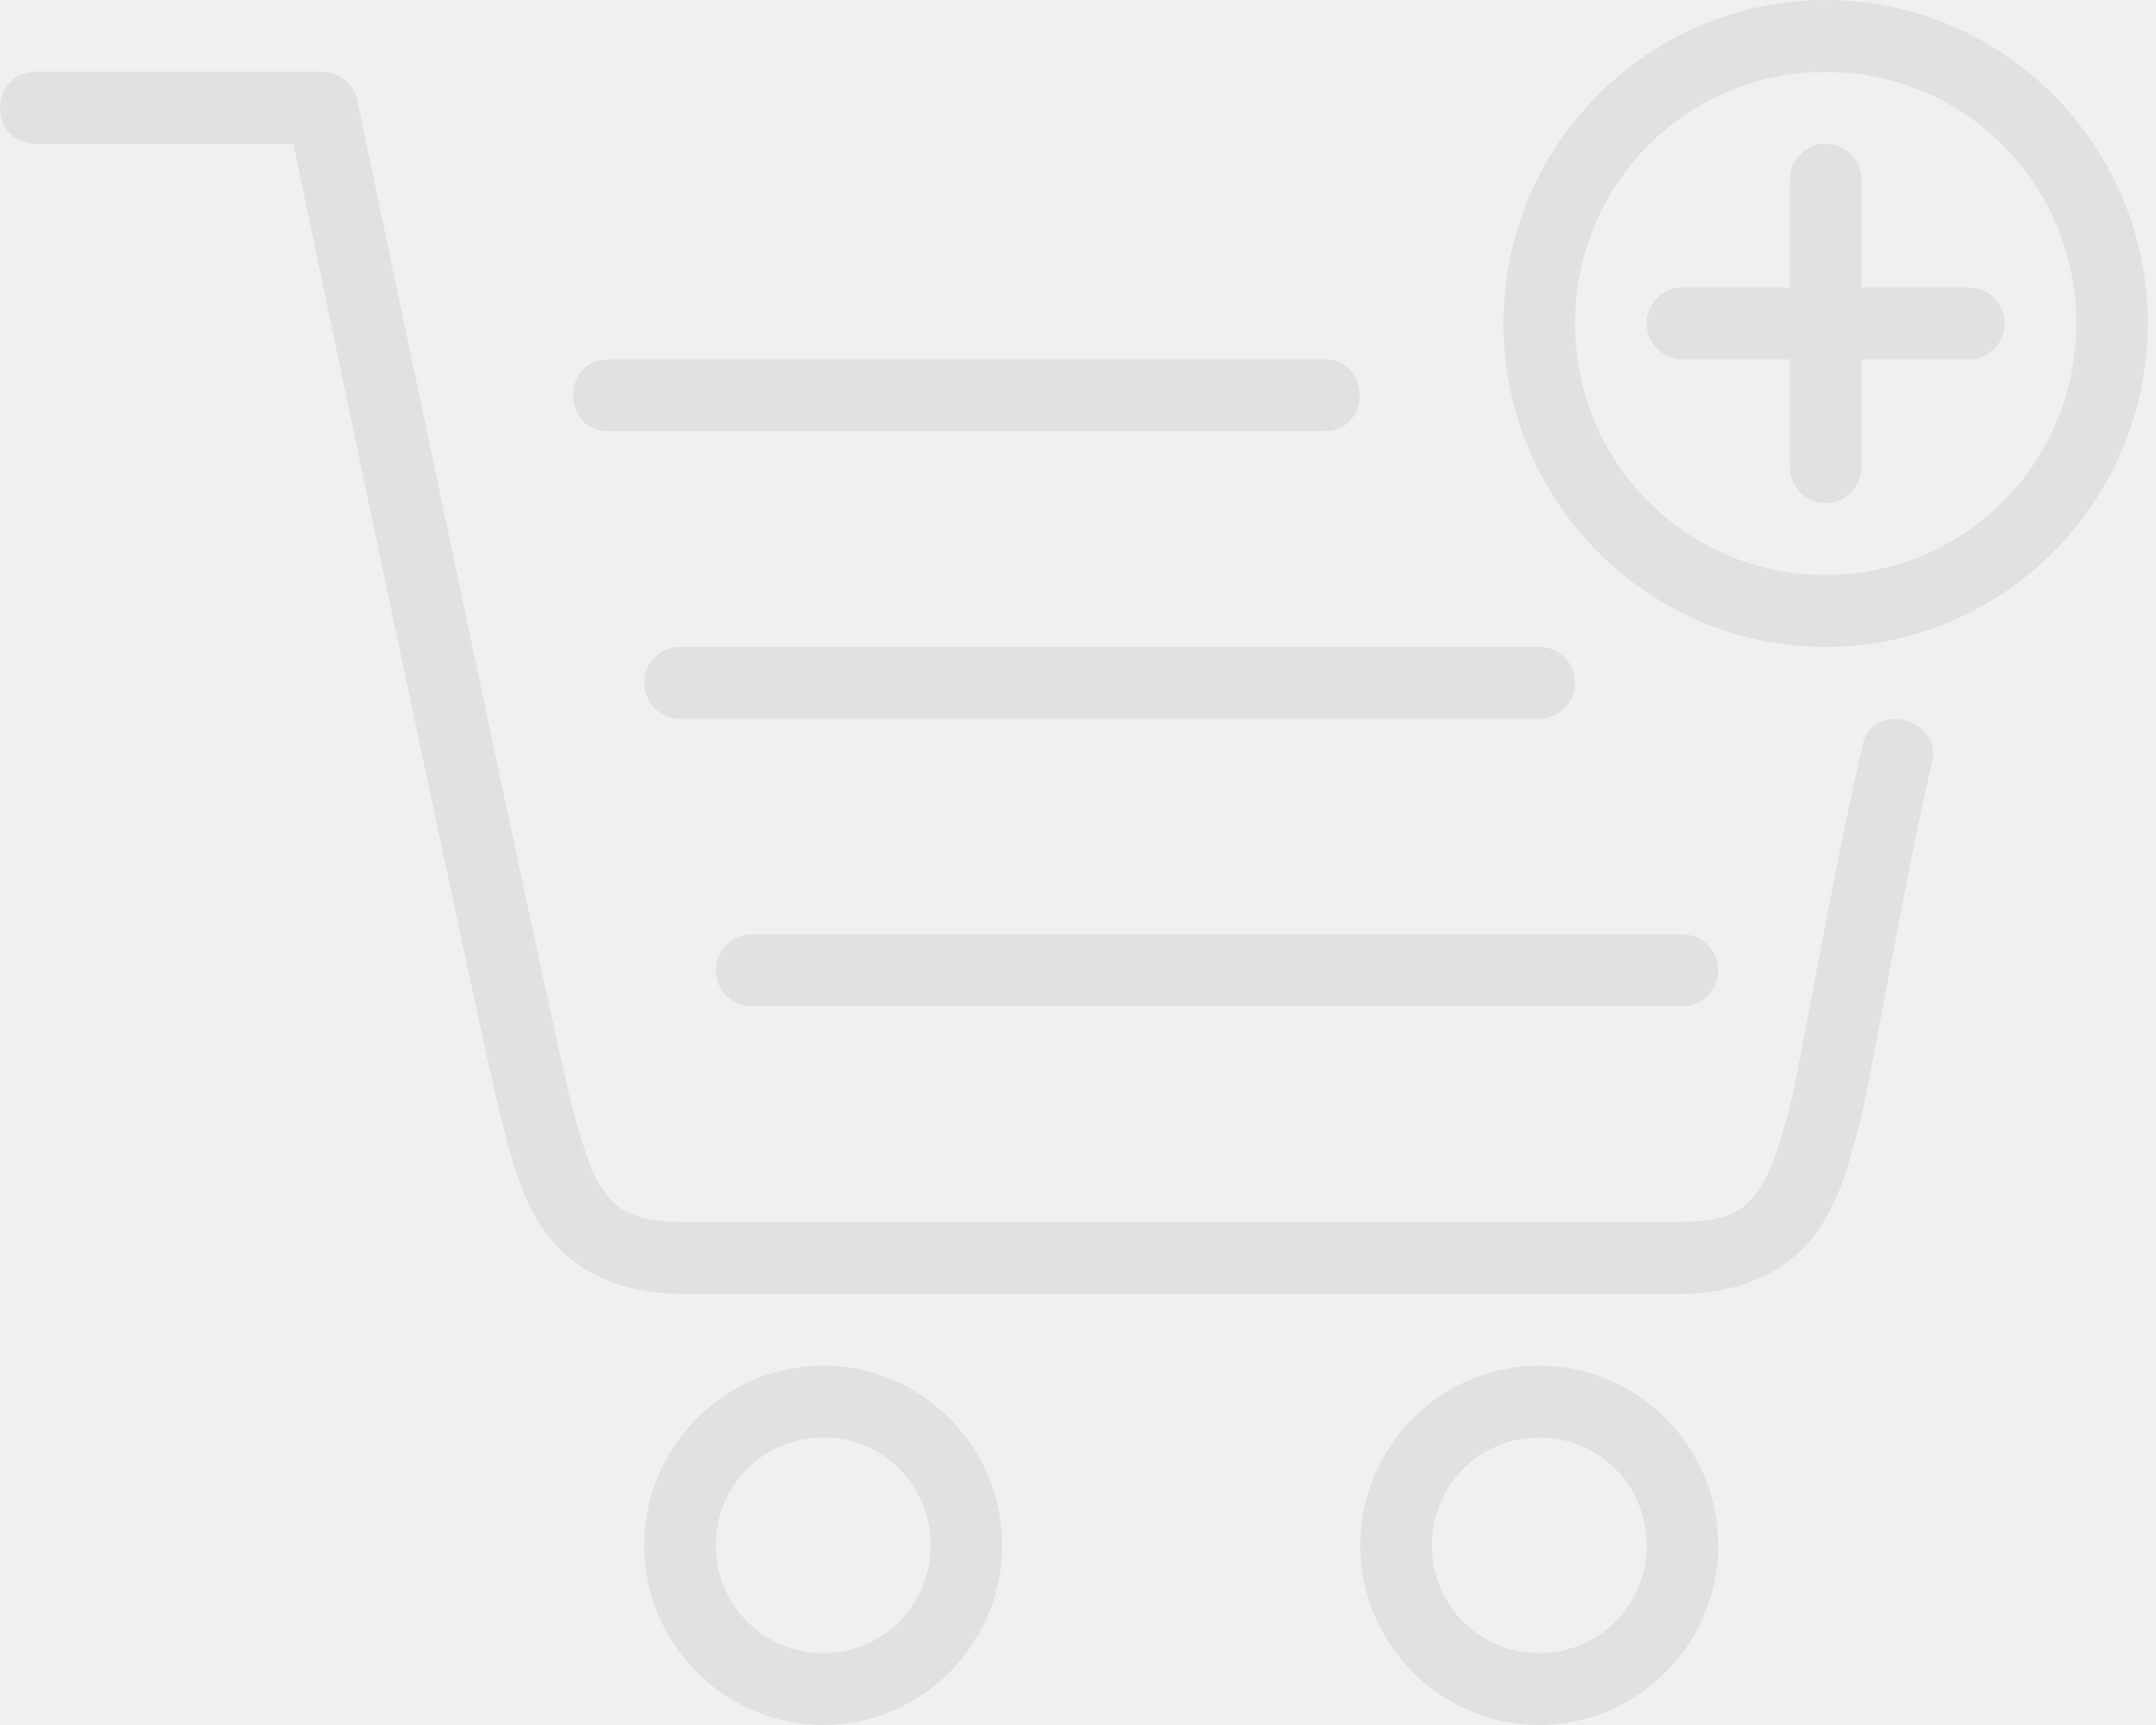
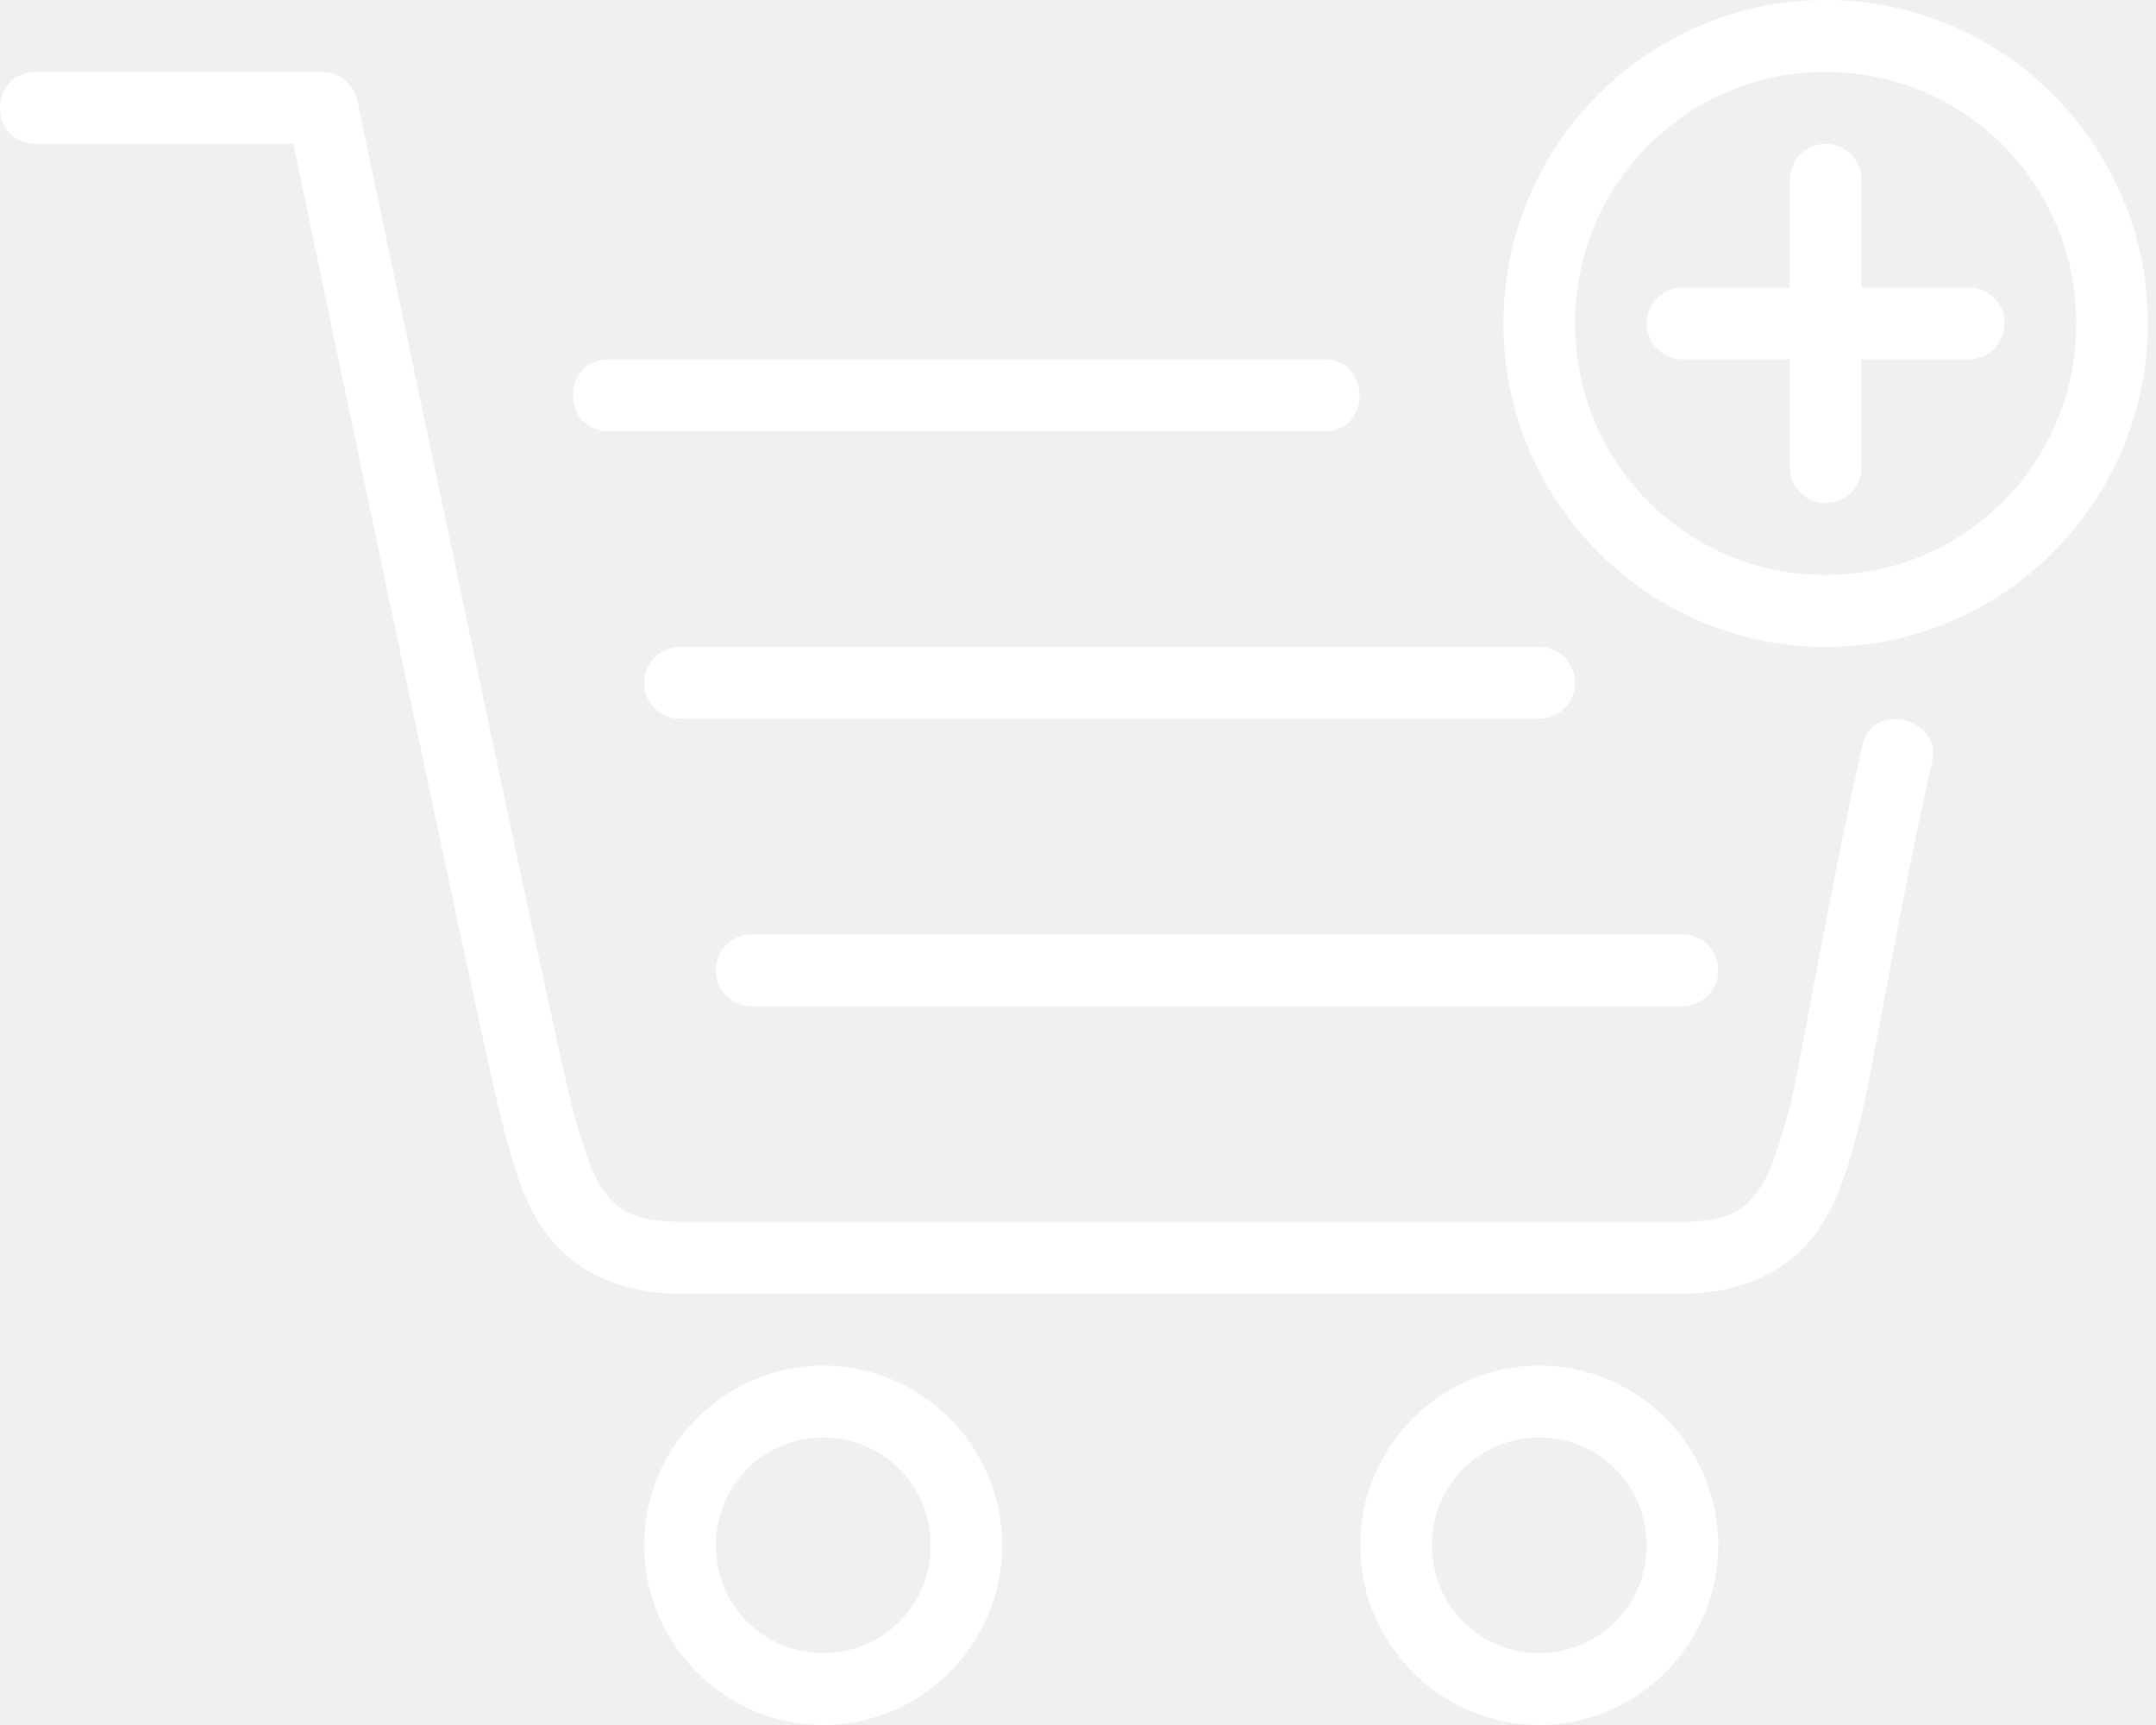
<svg xmlns="http://www.w3.org/2000/svg" width="90px" height="72px" viewBox="0 0 90 72" version="1.1">
  <defs />
  <g id="Page-1" stroke="none" stroke-width="1" fill="none" fill-rule="evenodd">
-     <g id="Group-3" fill="#E1E1E1" fill-rule="nonzero">
+     <g id="Group-3" fill="#fff" fill-rule="nonzero">
      <g id="mbri-cart-add">
        <path d="M76.21,0 C68.797,0 62.76,6.06 62.76,13.5 C62.76,20.94 68.797,27 76.21,27 C83.623,27 89.66,20.94 89.66,13.5 C89.66,6.06 83.623,0 76.21,0 Z M76.21,3 C82.009,3 86.671,7.68 86.671,13.5 C86.671,19.32 82.009,24 76.21,24 C70.411,24 65.749,19.32 65.749,13.5 C65.749,7.68 70.411,3 76.21,3 Z M76.21,6 C75.382,6 74.716,6.669 74.716,7.5 L74.716,12 L70.232,12 C69.404,12 68.738,12.669 68.738,13.5 C68.738,14.331 69.404,15 70.232,15 L74.716,15 L74.716,19.5 C74.716,20.331 75.382,21 76.21,21 C77.038,21 77.705,20.331 77.705,19.5 L77.705,15 L82.188,15 C83.016,15 83.682,14.331 83.682,13.5 C83.682,12.669 83.016,12 82.188,12 L77.705,12 L77.705,7.5 C77.705,6.669 77.038,6 76.21,6 Z M31.376,39 L70.232,39 C71.06,39 71.727,39.669 71.727,40.5 C71.727,41.331 71.06,42 70.232,42 L31.376,42 C30.548,42 29.881,41.331 29.881,40.5 C29.881,39.669 30.548,39 31.376,39 Z M28.387,27 L64.254,27 C65.082,27 65.749,27.669 65.749,28.5 C65.749,29.331 65.082,30 64.254,30 L28.387,30 C27.559,30 26.892,29.331 26.892,28.5 C26.892,27.669 27.559,27 28.387,27 Z M64.254,57 C60.144,57 56.782,60.375 56.782,64.5 C56.782,68.625 60.144,72 64.254,72 C68.364,72 71.727,68.625 71.727,64.5 C71.727,60.375 68.364,57 64.254,57 Z M64.254,60 C66.747,60 68.738,61.998 68.738,64.5 C68.738,67.002 66.747,69 64.254,69 C61.761,69 59.771,67.002 59.771,64.5 C59.771,61.998 61.761,60 64.254,60 Z M34.365,57 C30.255,57 26.892,60.375 26.892,64.5 C26.892,68.625 30.255,72 34.365,72 C38.474,72 41.837,68.625 41.837,64.5 C41.837,60.375 38.474,57 34.365,57 Z M34.365,60 C36.857,60 38.848,61.998 38.848,64.5 C38.848,67.002 36.857,69 34.365,69 C31.872,69 29.881,67.002 29.881,64.5 C29.881,61.998 31.872,60 34.365,60 Z M1.51,3 C-0.493,3 -0.514,6 1.51,6 L12.246,6 C12.467,7.065 14.159,15.165 16.174,24.69 C17.244,29.748 18.338,34.908 19.216,38.988 C20.092,43.068 20.726,45.969 20.974,46.887 C21.368,48.369 21.739,50.052 22.827,51.519 C23.909,52.983 25.816,53.997 28.387,53.997 L70.208,53.997 C72.779,53.997 74.686,52.983 75.774,51.519 C76.859,50.049 77.226,48.369 77.627,46.884 C77.887,45.888 78.296,43.575 78.852,40.674 C79.399,37.764 80.048,34.395 80.646,31.833 C81.139,29.994 78.087,29.193 77.74,31.155 C77.125,33.807 76.464,37.191 75.911,40.107 C75.358,43.026 74.874,45.603 74.739,46.107 C74.333,47.625 73.953,48.942 73.374,49.725 C72.794,50.511 72.118,50.997 70.211,50.997 L28.387,50.997 C26.48,50.997 25.804,50.511 25.218,49.725 C24.641,48.945 24.262,47.625 23.855,46.11 C23.706,45.531 23.018,42.429 22.14,38.355 C21.264,34.281 20.167,29.127 19.1,24.063 C16.96,13.944 14.915,4.191 14.915,4.191 C14.772,3.501 14.162,3.003 13.451,3.003 L1.51,3 Z M25.404,15 C23.416,15 23.44,18 25.404,18 L55.269,18 C57.278,18 57.233,15 55.269,15 L25.404,15 Z" id="Shape" />
      </g>
    </g>
  </g>
</svg>
